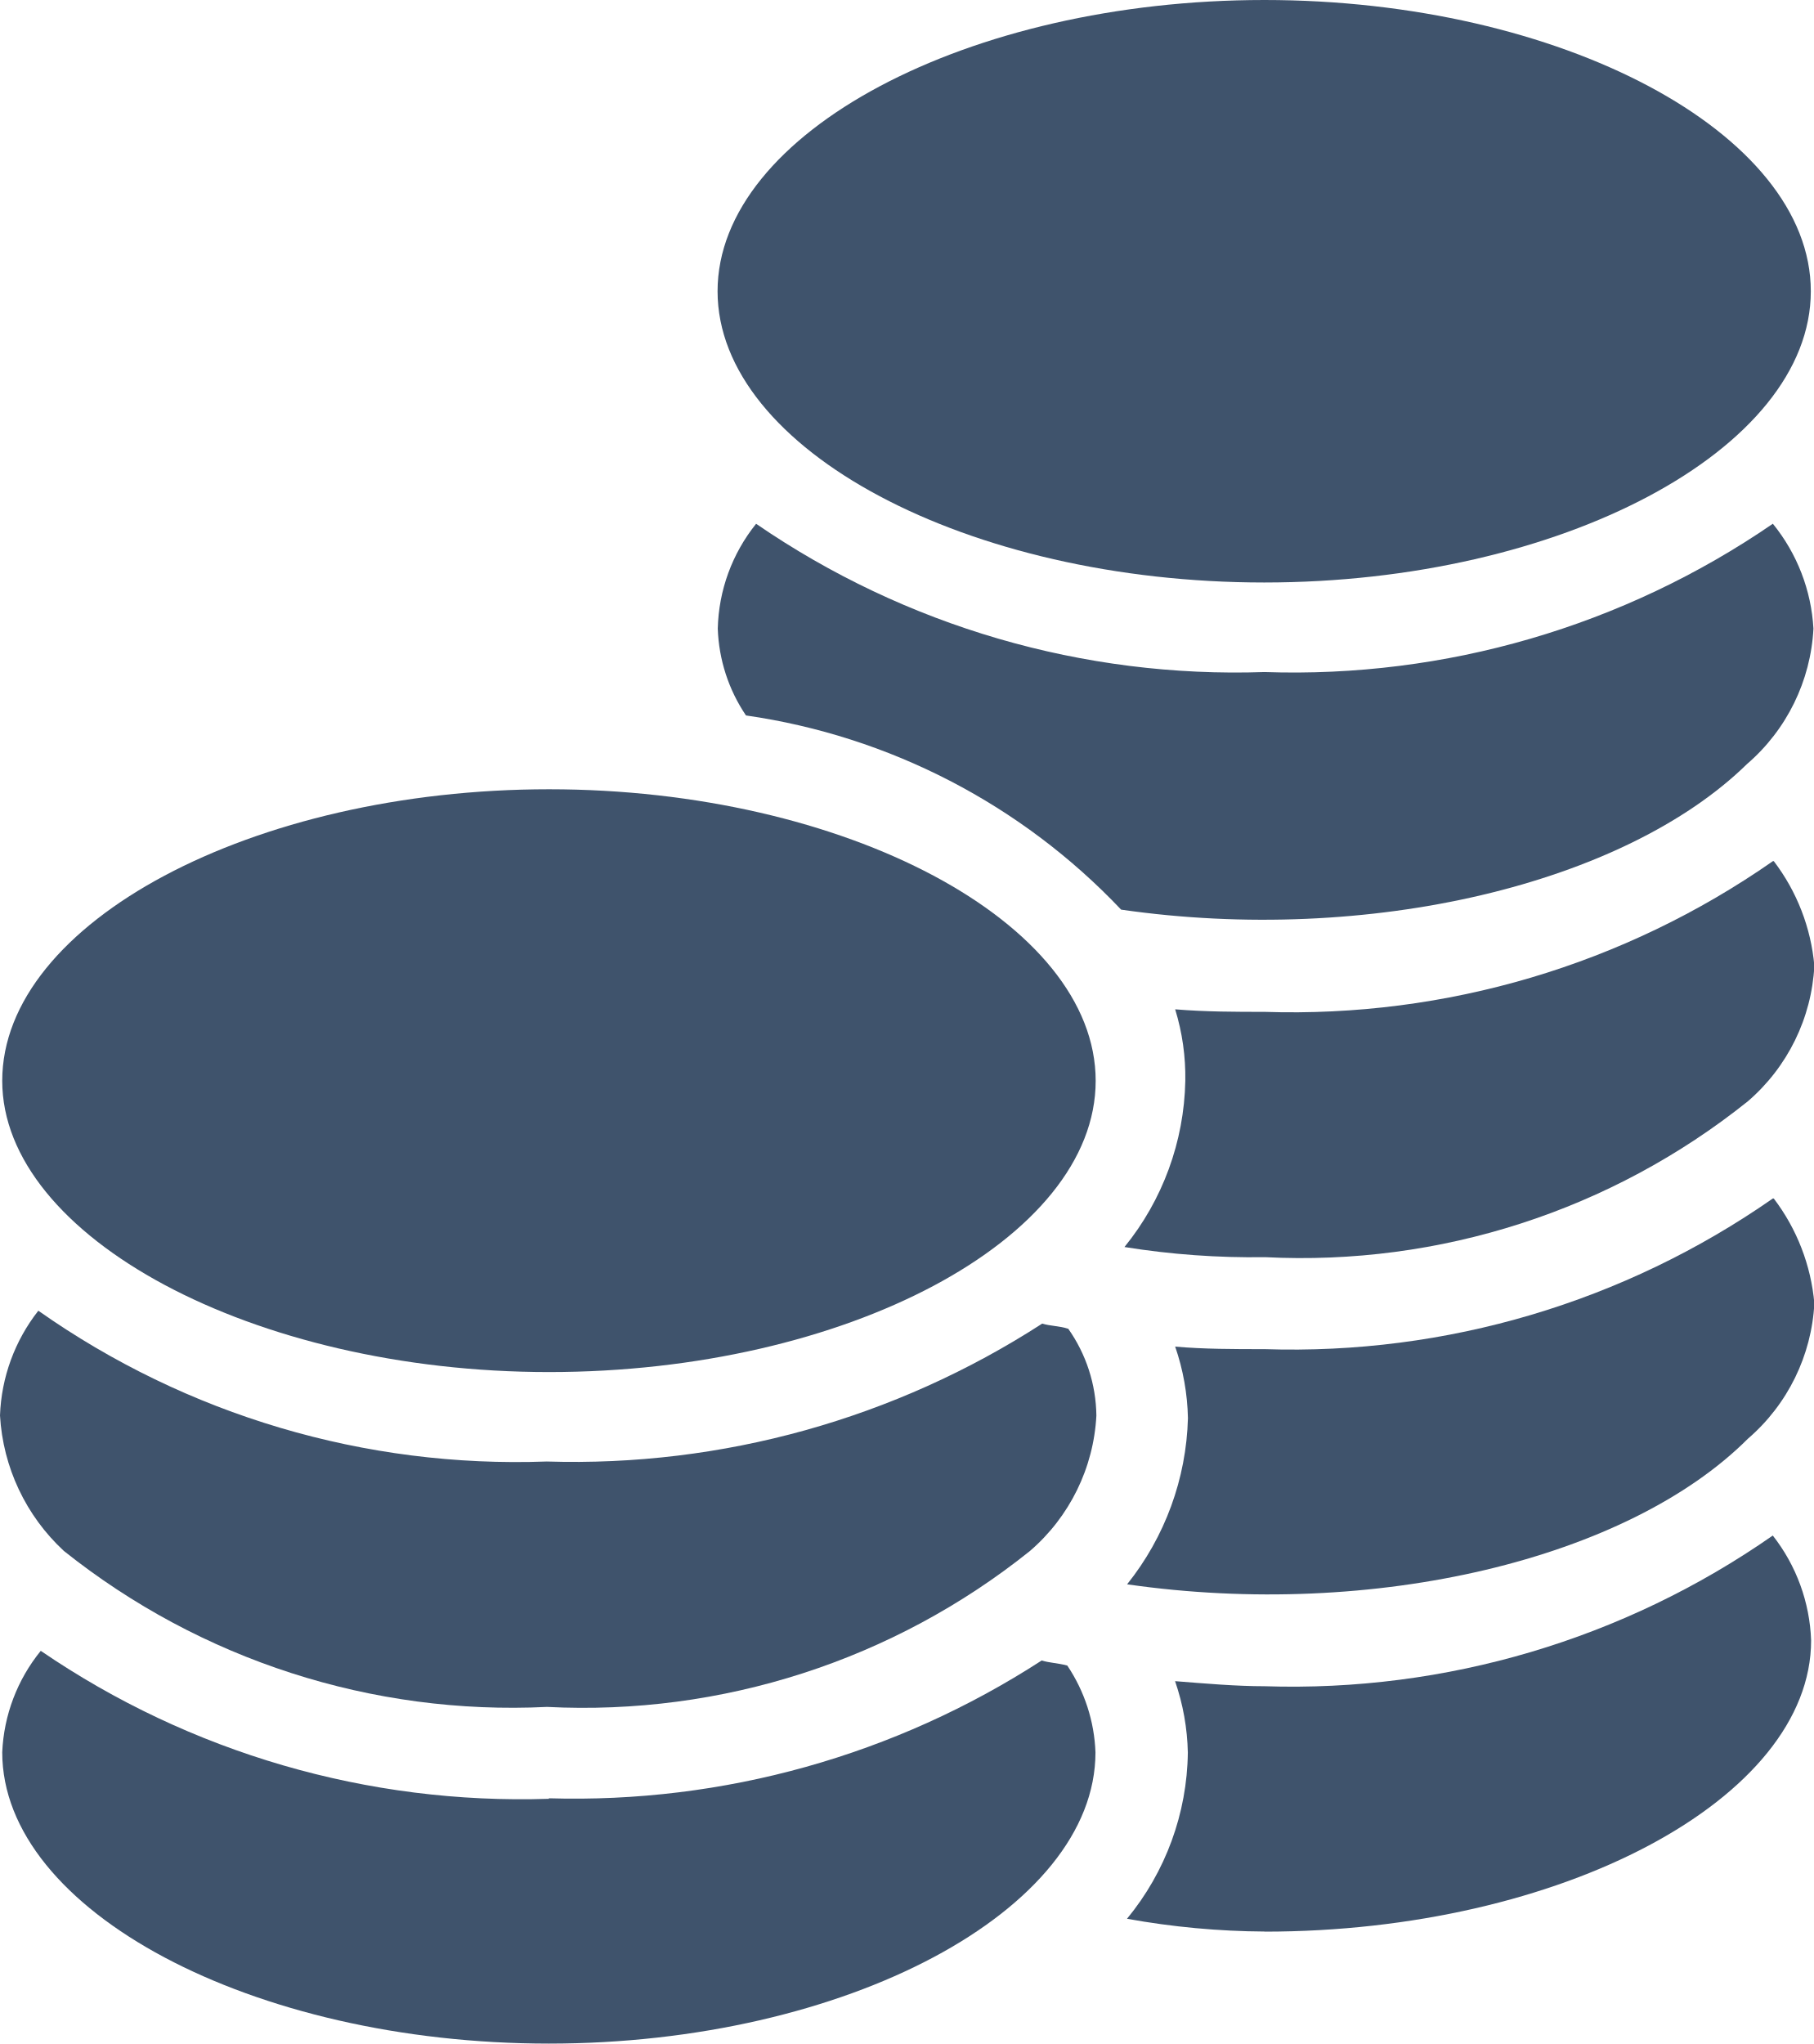
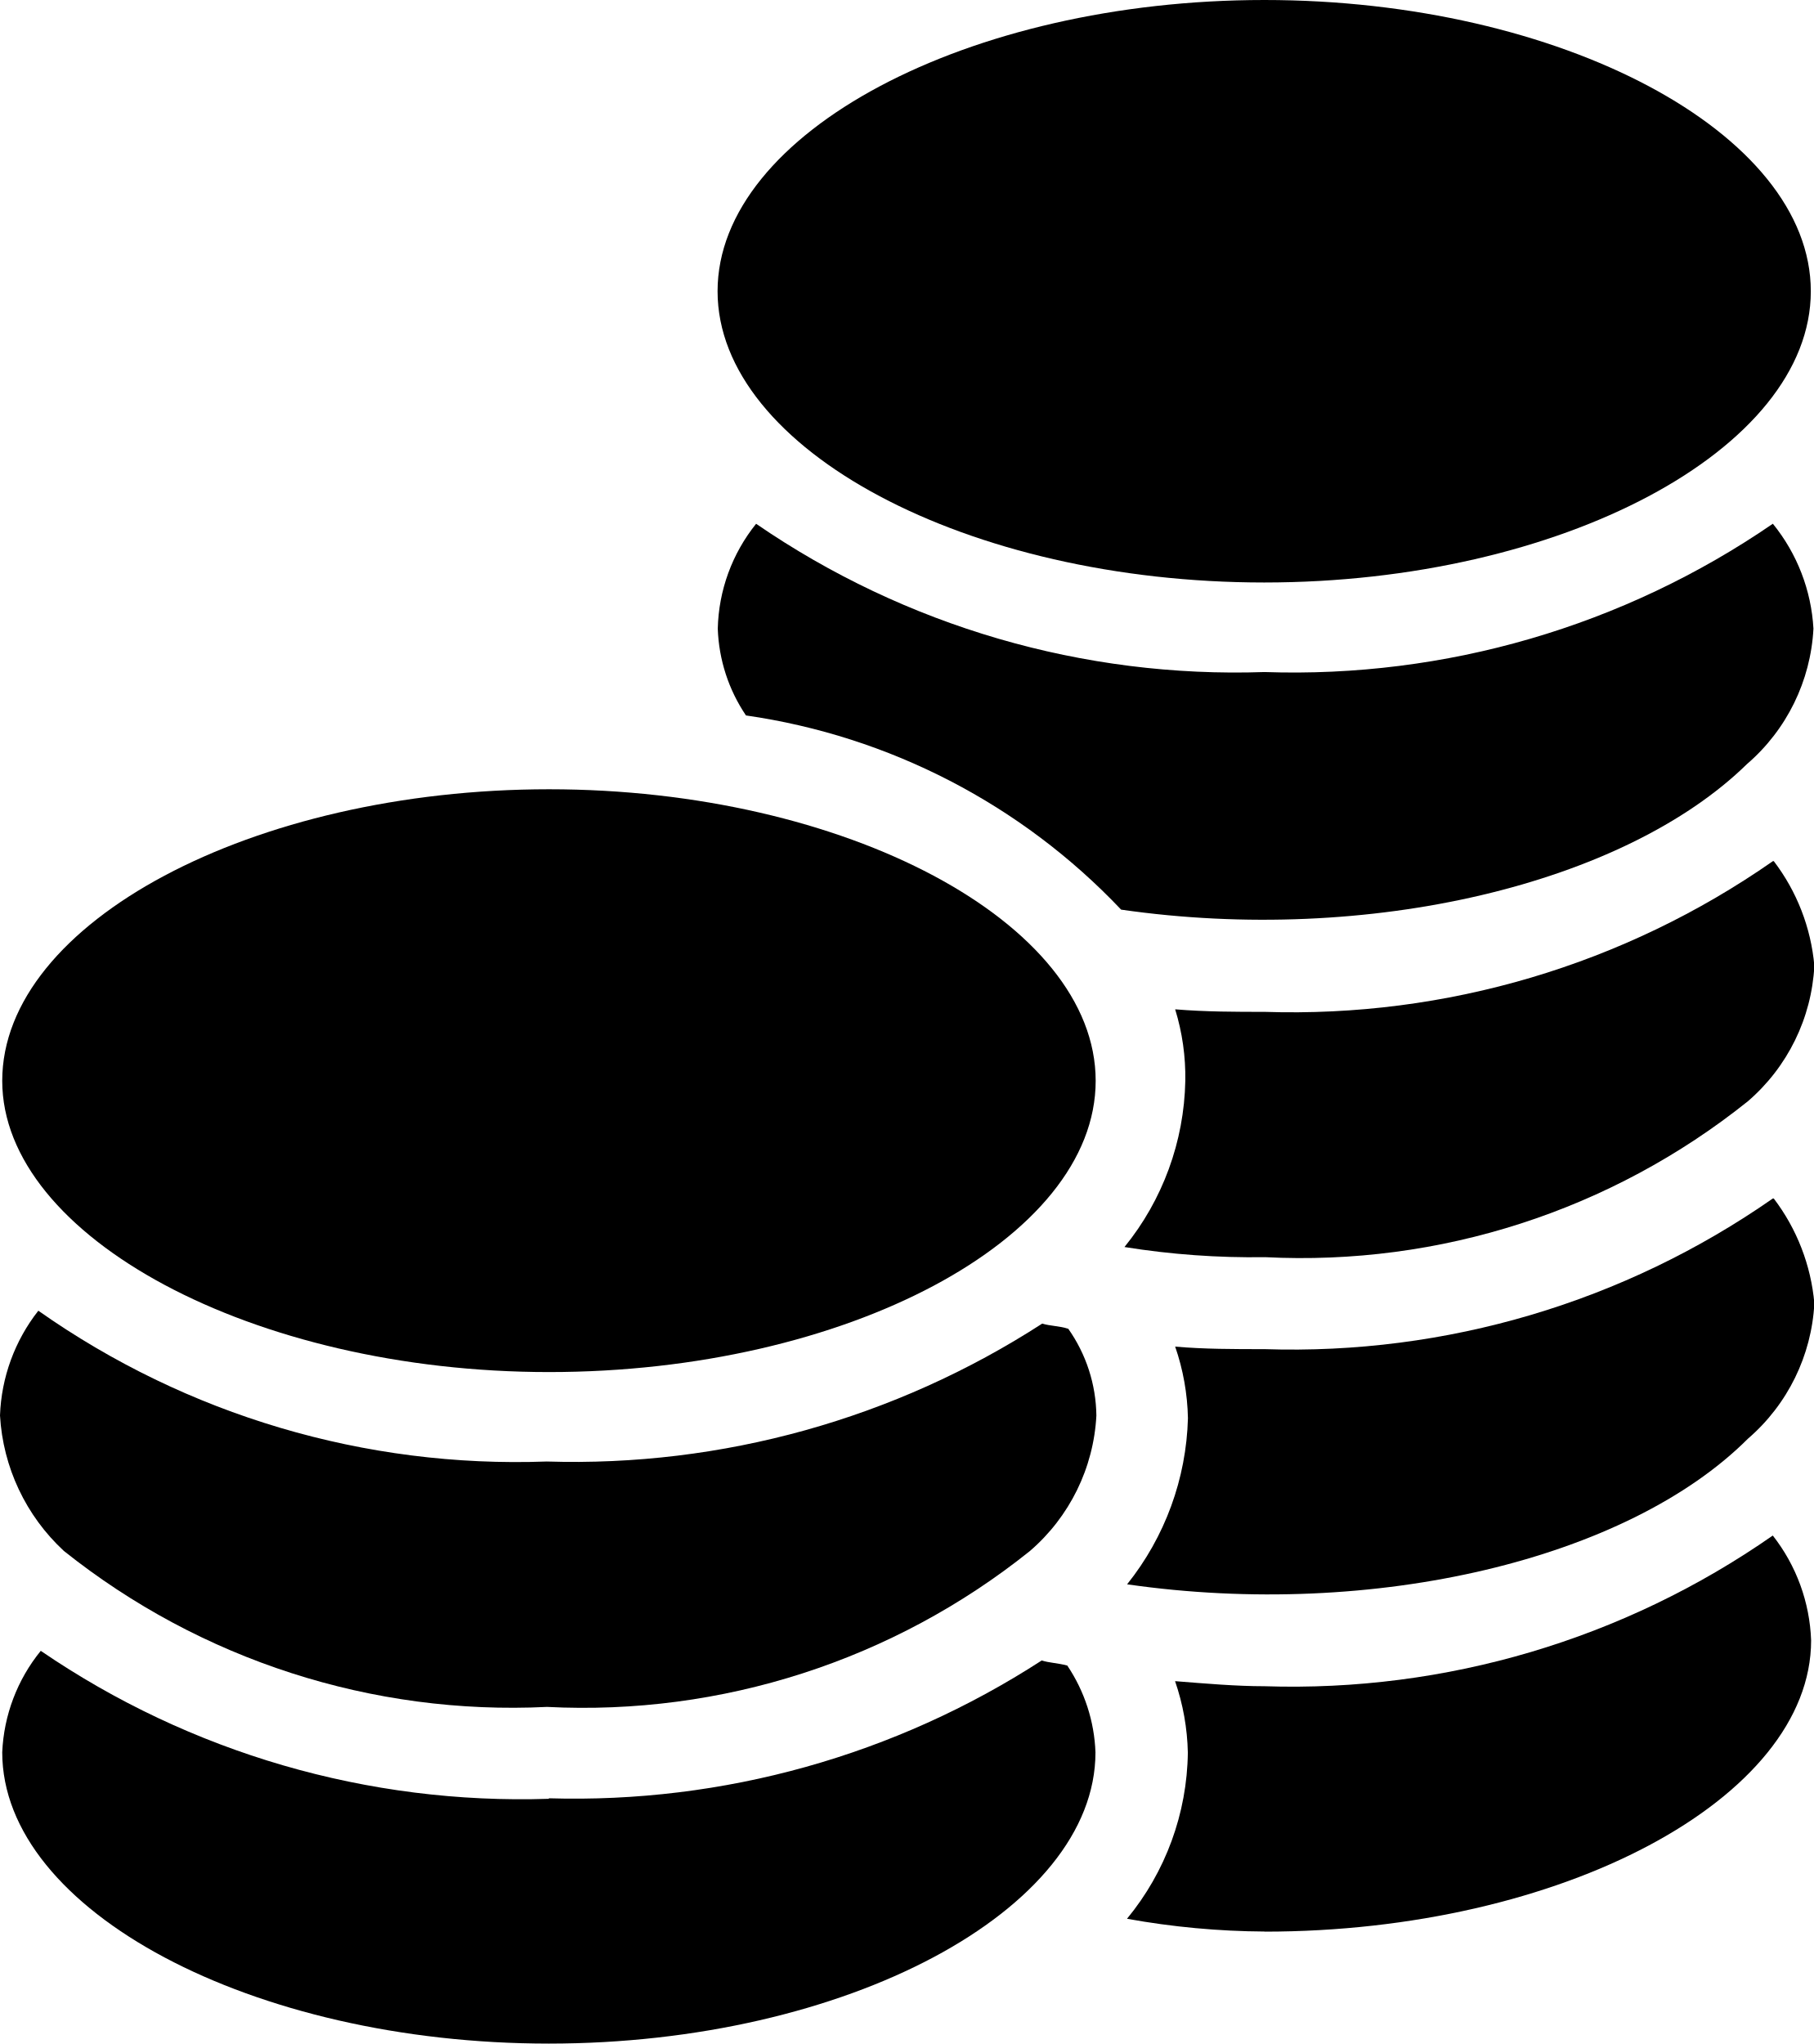
<svg xmlns="http://www.w3.org/2000/svg" viewBox="0 0 17.889 20.156">
  <g>
-     <path d="M12.47 0C9.547 0 7.077 1.31 7.077 2.872s2.469 2.872 5.391 2.872 5.391-1.31 5.391-2.872S15.393 0 12.47 0z" fill="#3f536c" />
-     <path d="M17.484 5.165a8.348 8.348 0 01-5.013 1.462 8.348 8.348 0 01-5.014-1.462 1.712 1.712 0 00-.378 1.034 1.627 1.627 0 00.278.856 6.338 6.338 0 013.7 1.915c2.444.352 4.963-.252 6.173-1.436a1.892 1.892 0 00.655-1.335 1.8 1.8 0 00-.4-1.034z" fill="#3f536c" />
-     <path d="M17.485 8.492a8.288 8.288 0 01-5.013 1.486c-.278 0-.58 0-.882-.025a2.264 2.264 0 01.1.706 2.68 2.68 0 01-.6 1.638 7.962 7.962 0 001.386.1 7.046 7.046 0 004.762-1.537 1.893 1.893 0 00.656-1.336 1.992 1.992 0 00-.4-1.032z" fill="#3f536c" />
-     <path d="M17.485 11.818a8.288 8.288 0 01-5.013 1.486c-.3 0-.6 0-.882-.025a2.3 2.3 0 01.126.706 2.738 2.738 0 01-.6 1.638c2.444.352 4.939-.252 6.123-1.436a1.892 1.892 0 00.655-1.335 2 2 0 00-.4-1.033z" fill="#3f536c" />
-     <path d="M12.471 19.048c2.923 0 5.391-1.31 5.391-2.872a1.776 1.776 0 00-.378-1.034 8.287 8.287 0 01-5.013 1.486c-.278 0-.58-.026-.882-.05a2.3 2.3 0 01.126.705 2.625 2.625 0 01-.6 1.638 7.868 7.868 0 001.36.126z" fill="#3f536c" />
-     <path d="M5.415 13.53c2.923 0 5.391-1.31 5.391-2.872S8.337 7.783 5.415 7.783.022 9.096.022 10.658c0 1.536 2.47 2.872 5.393 2.872z" fill="#3f536c" />
-     <path d="M10.531 13.102c-.076-.026-.176-.026-.252-.05a8.513 8.513 0 01-4.887 1.36 8.188 8.188 0 01-5.014-1.487A1.775 1.775 0 000 13.958a1.973 1.973 0 00.63 1.336 7.086 7.086 0 004.765 1.538 7.045 7.045 0 004.762-1.537 1.892 1.892 0 00.656-1.336 1.518 1.518 0 00-.278-.857z" fill="#3f536c" />
-     <path d="M5.415 17.738a8.393 8.393 0 01-5.013-1.459 1.7 1.7 0 00-.38 1c0 1.563 2.468 2.873 5.391 2.873s5.391-1.31 5.391-2.872a1.641 1.641 0 00-.278-.856c-.1-.026-.176-.026-.252-.05a8.475 8.475 0 01-4.862 1.359z" fill="#3f536c" />
+     <path d="M12.47 0C9.547 0 7.077 1.31 7.077 2.872s2.469 2.872 5.391 2.872 5.391-1.31 5.391-2.872S15.393 0 12.47 0z" fill="currentColor" />
+     <path d="M17.484 5.165a8.348 8.348 0 01-5.013 1.462 8.348 8.348 0 01-5.014-1.462 1.712 1.712 0 00-.378 1.034 1.627 1.627 0 00.278.856 6.338 6.338 0 013.7 1.915c2.444.352 4.963-.252 6.173-1.436a1.892 1.892 0 00.655-1.335 1.8 1.8 0 00-.4-1.034z" fill="currentColor" />
+     <path d="M17.485 8.492a8.288 8.288 0 01-5.013 1.486c-.278 0-.58 0-.882-.025a2.264 2.264 0 01.1.706 2.68 2.68 0 01-.6 1.638 7.962 7.962 0 001.386.1 7.046 7.046 0 004.762-1.537 1.893 1.893 0 00.656-1.336 1.992 1.992 0 00-.4-1.032z" fill="currentColor" />
+     <path d="M17.485 11.818a8.288 8.288 0 01-5.013 1.486c-.3 0-.6 0-.882-.025a2.3 2.3 0 01.126.706 2.738 2.738 0 01-.6 1.638c2.444.352 4.939-.252 6.123-1.436a1.892 1.892 0 00.655-1.335 2 2 0 00-.4-1.033z" fill="currentColor" />
+     <path d="M12.471 19.048c2.923 0 5.391-1.31 5.391-2.872a1.776 1.776 0 00-.378-1.034 8.287 8.287 0 01-5.013 1.486c-.278 0-.58-.026-.882-.05a2.3 2.3 0 01.126.705 2.625 2.625 0 01-.6 1.638 7.868 7.868 0 001.36.126z" fill="currentColor" />
+     <path d="M5.415 13.53c2.923 0 5.391-1.31 5.391-2.872S8.337 7.783 5.415 7.783.022 9.096.022 10.658c0 1.536 2.47 2.872 5.393 2.872z" fill="currentColor" />
+     <path d="M10.531 13.102c-.076-.026-.176-.026-.252-.05a8.513 8.513 0 01-4.887 1.36 8.188 8.188 0 01-5.014-1.487A1.775 1.775 0 000 13.958a1.973 1.973 0 00.63 1.336 7.086 7.086 0 004.765 1.538 7.045 7.045 0 004.762-1.537 1.892 1.892 0 00.656-1.336 1.518 1.518 0 00-.278-.857z" fill="currentColor" />
+     <path d="M5.415 17.738a8.393 8.393 0 01-5.013-1.459 1.7 1.7 0 00-.38 1c0 1.563 2.468 2.873 5.391 2.873s5.391-1.31 5.391-2.872a1.641 1.641 0 00-.278-.856c-.1-.026-.176-.026-.252-.05a8.475 8.475 0 01-4.862 1.359z" fill="currentColor" />
  </g>
</svg>
